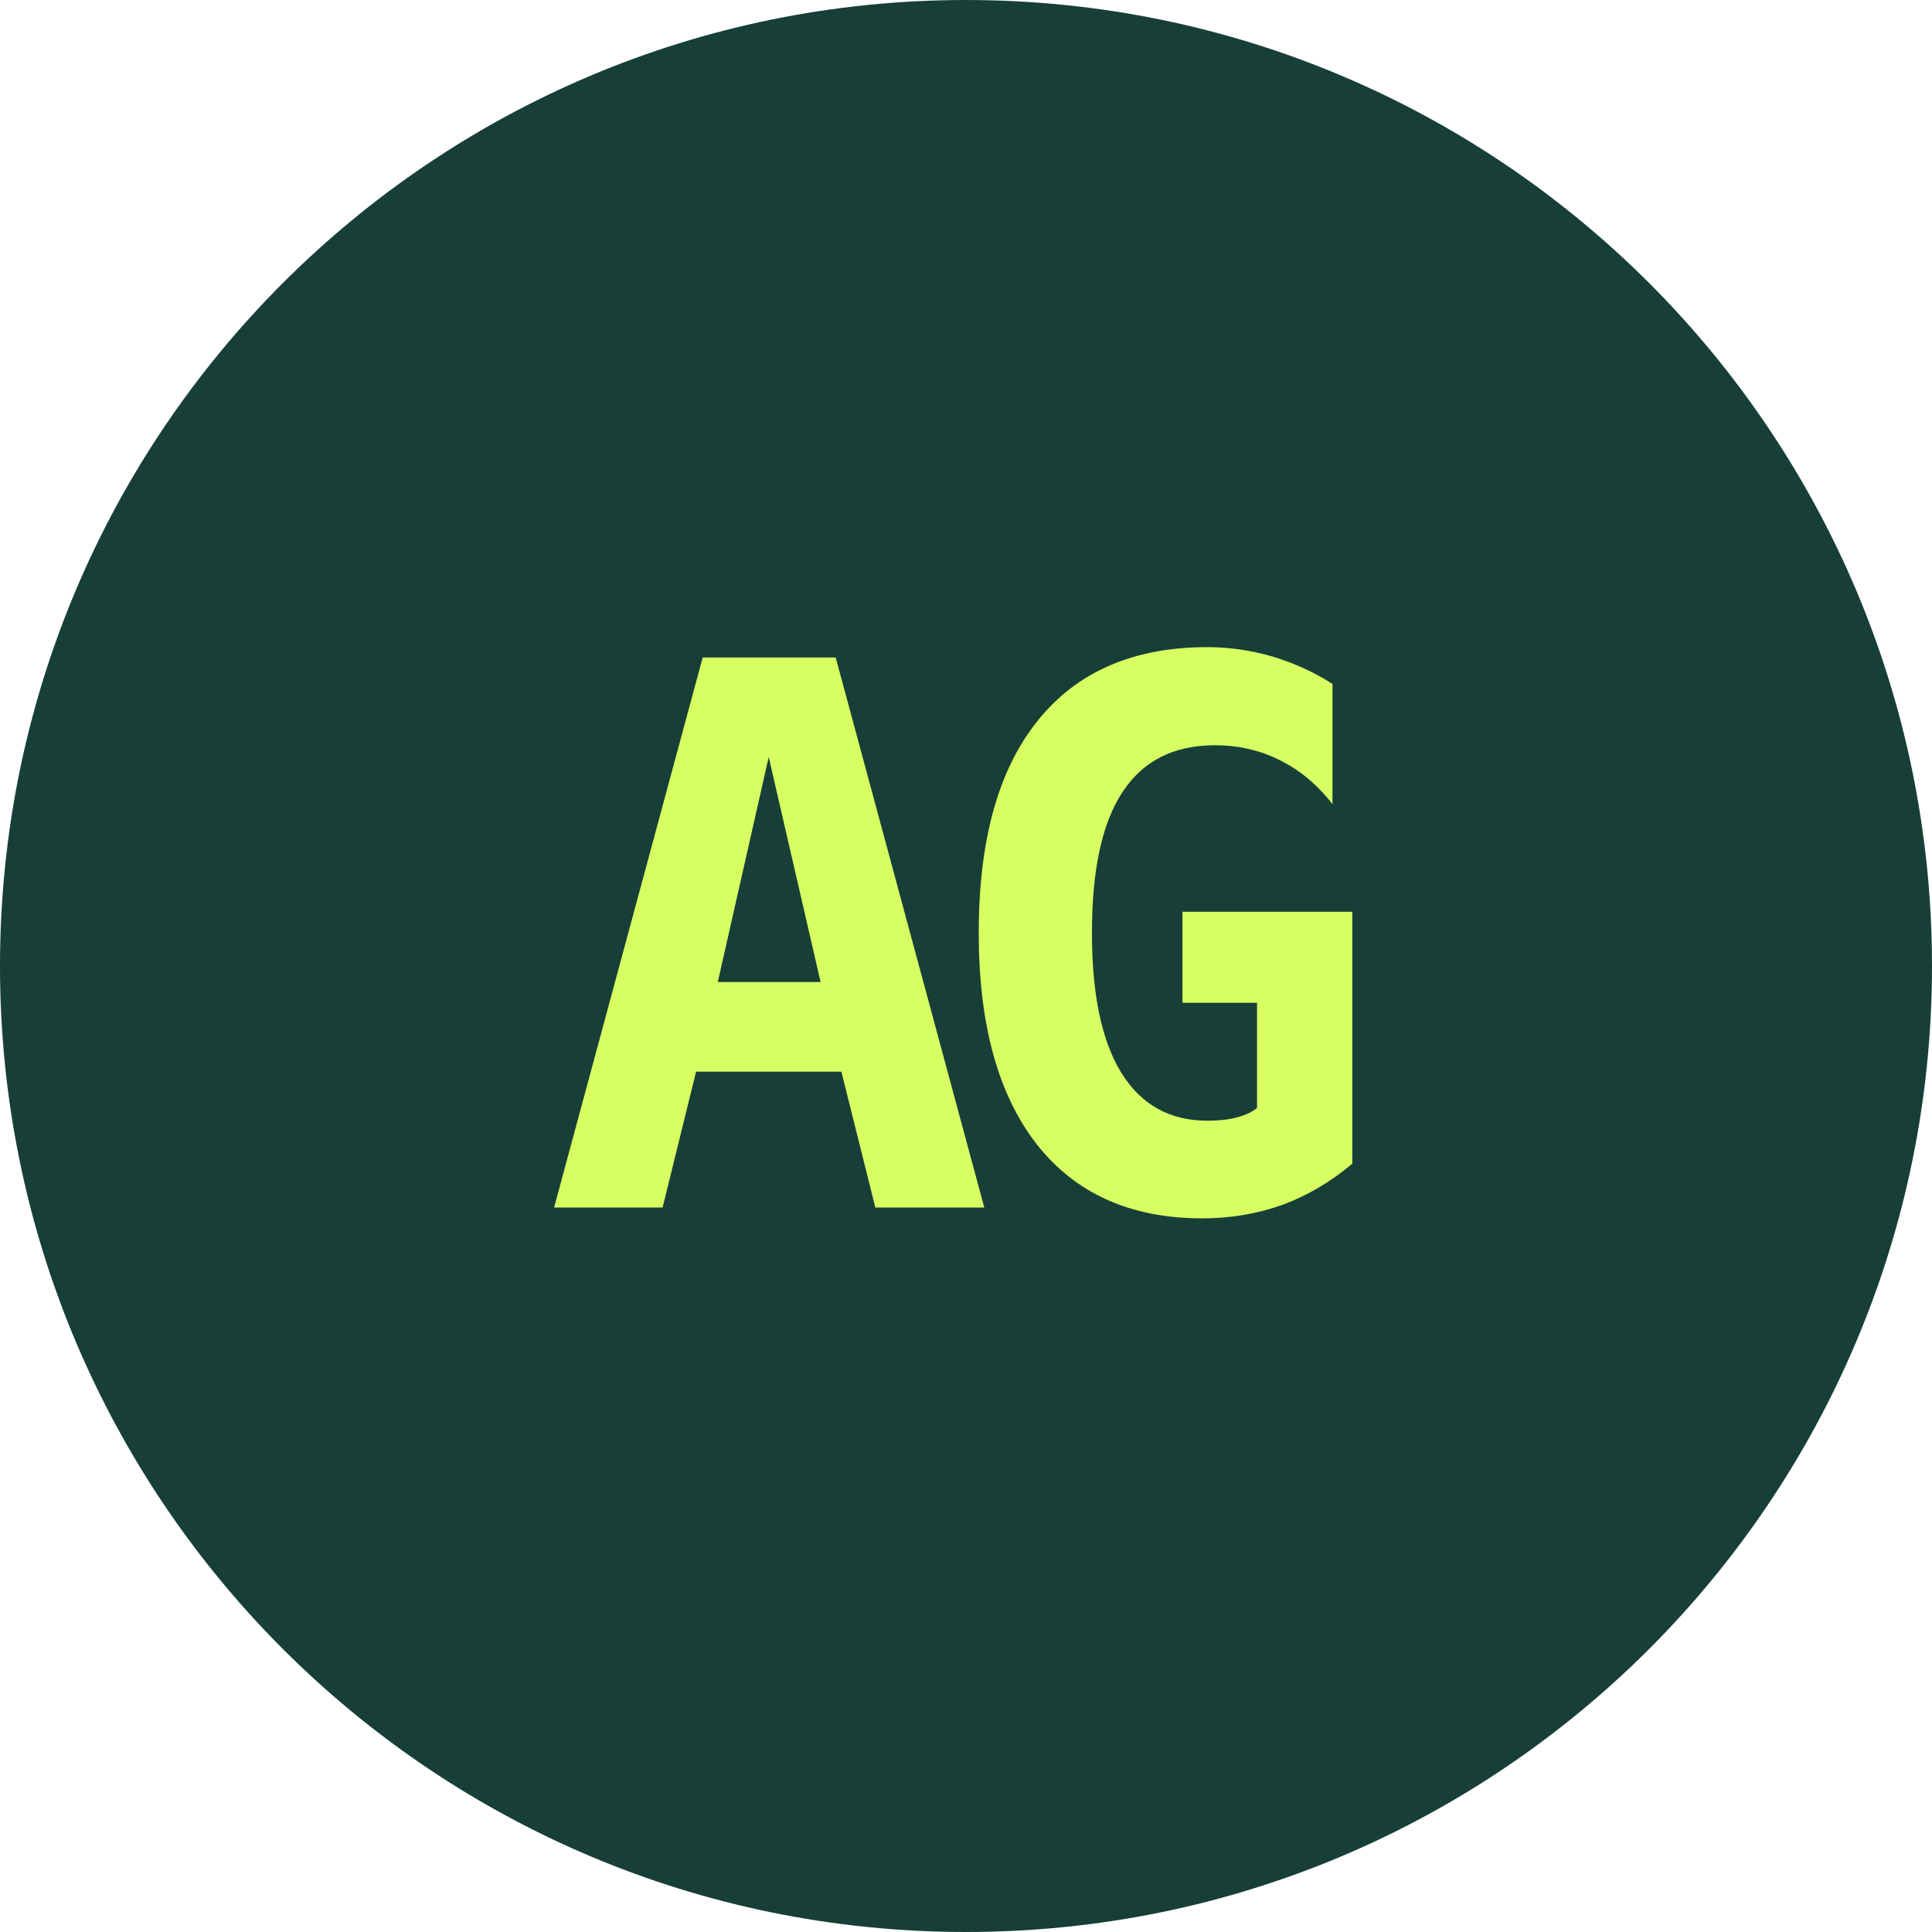
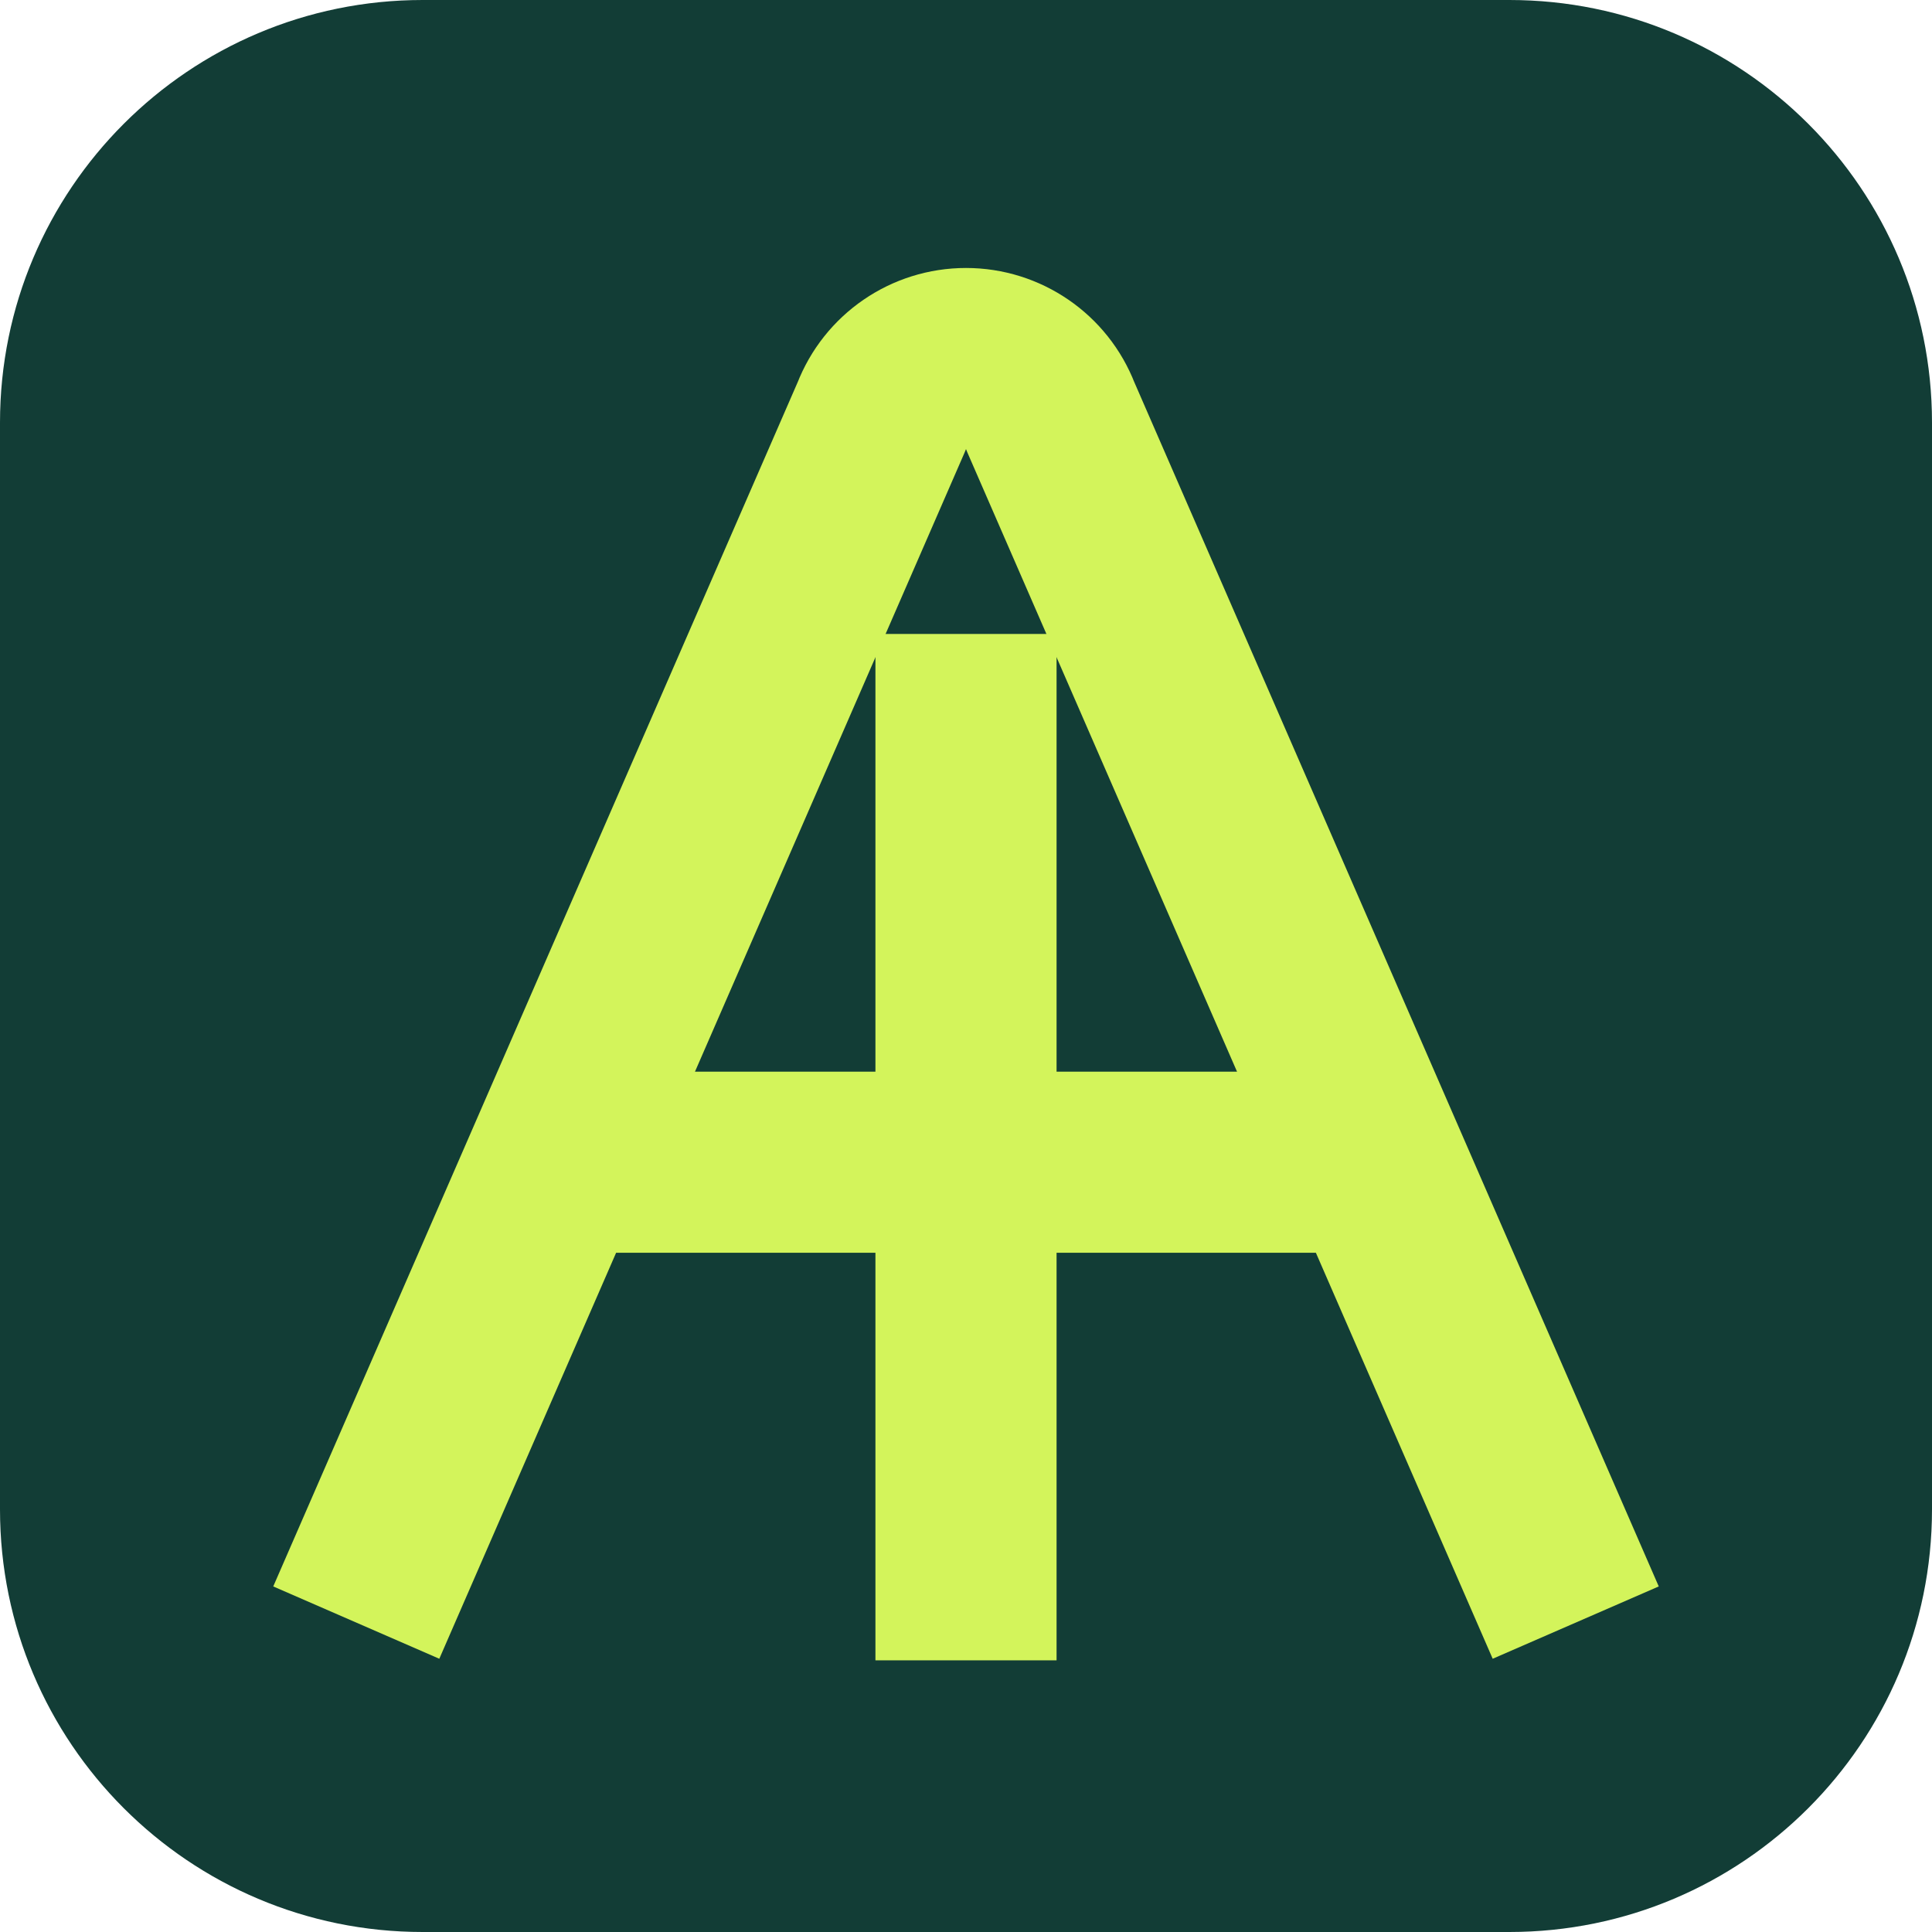
- <svg xmlns="http://www.w3.org/2000/svg" viewBox="0 0 64 64" role="img" aria-label="Atlas GarageOS AG mark">
-   <rect width="64" height="64" rx="32" fill="#173f38" />
-   <text x="32" y="40" fill="#d8ff62" font-family="ui-monospace, monospace" font-size="25" font-weight="800" letter-spacing="-2" text-anchor="middle">AG</text>
+ <svg xmlns="http://www.w3.org/2000/svg" viewBox="0 0 64 64" fill="none" role="img" aria-label="Atlas GarageOS mark">
+   <rect width="64" height="64" rx="14" fill="#123d36" />
+   <g stroke="#d3f45b" stroke-width="6" stroke-linecap="square" stroke-linejoin="round">
+     <path d="M13 51 29.2 13.8a3 3 0 0 1 5.6 0L51 51" />
+     <path d="M21.5 38.5h21M32 24v28" />
+   </g>
</svg>
